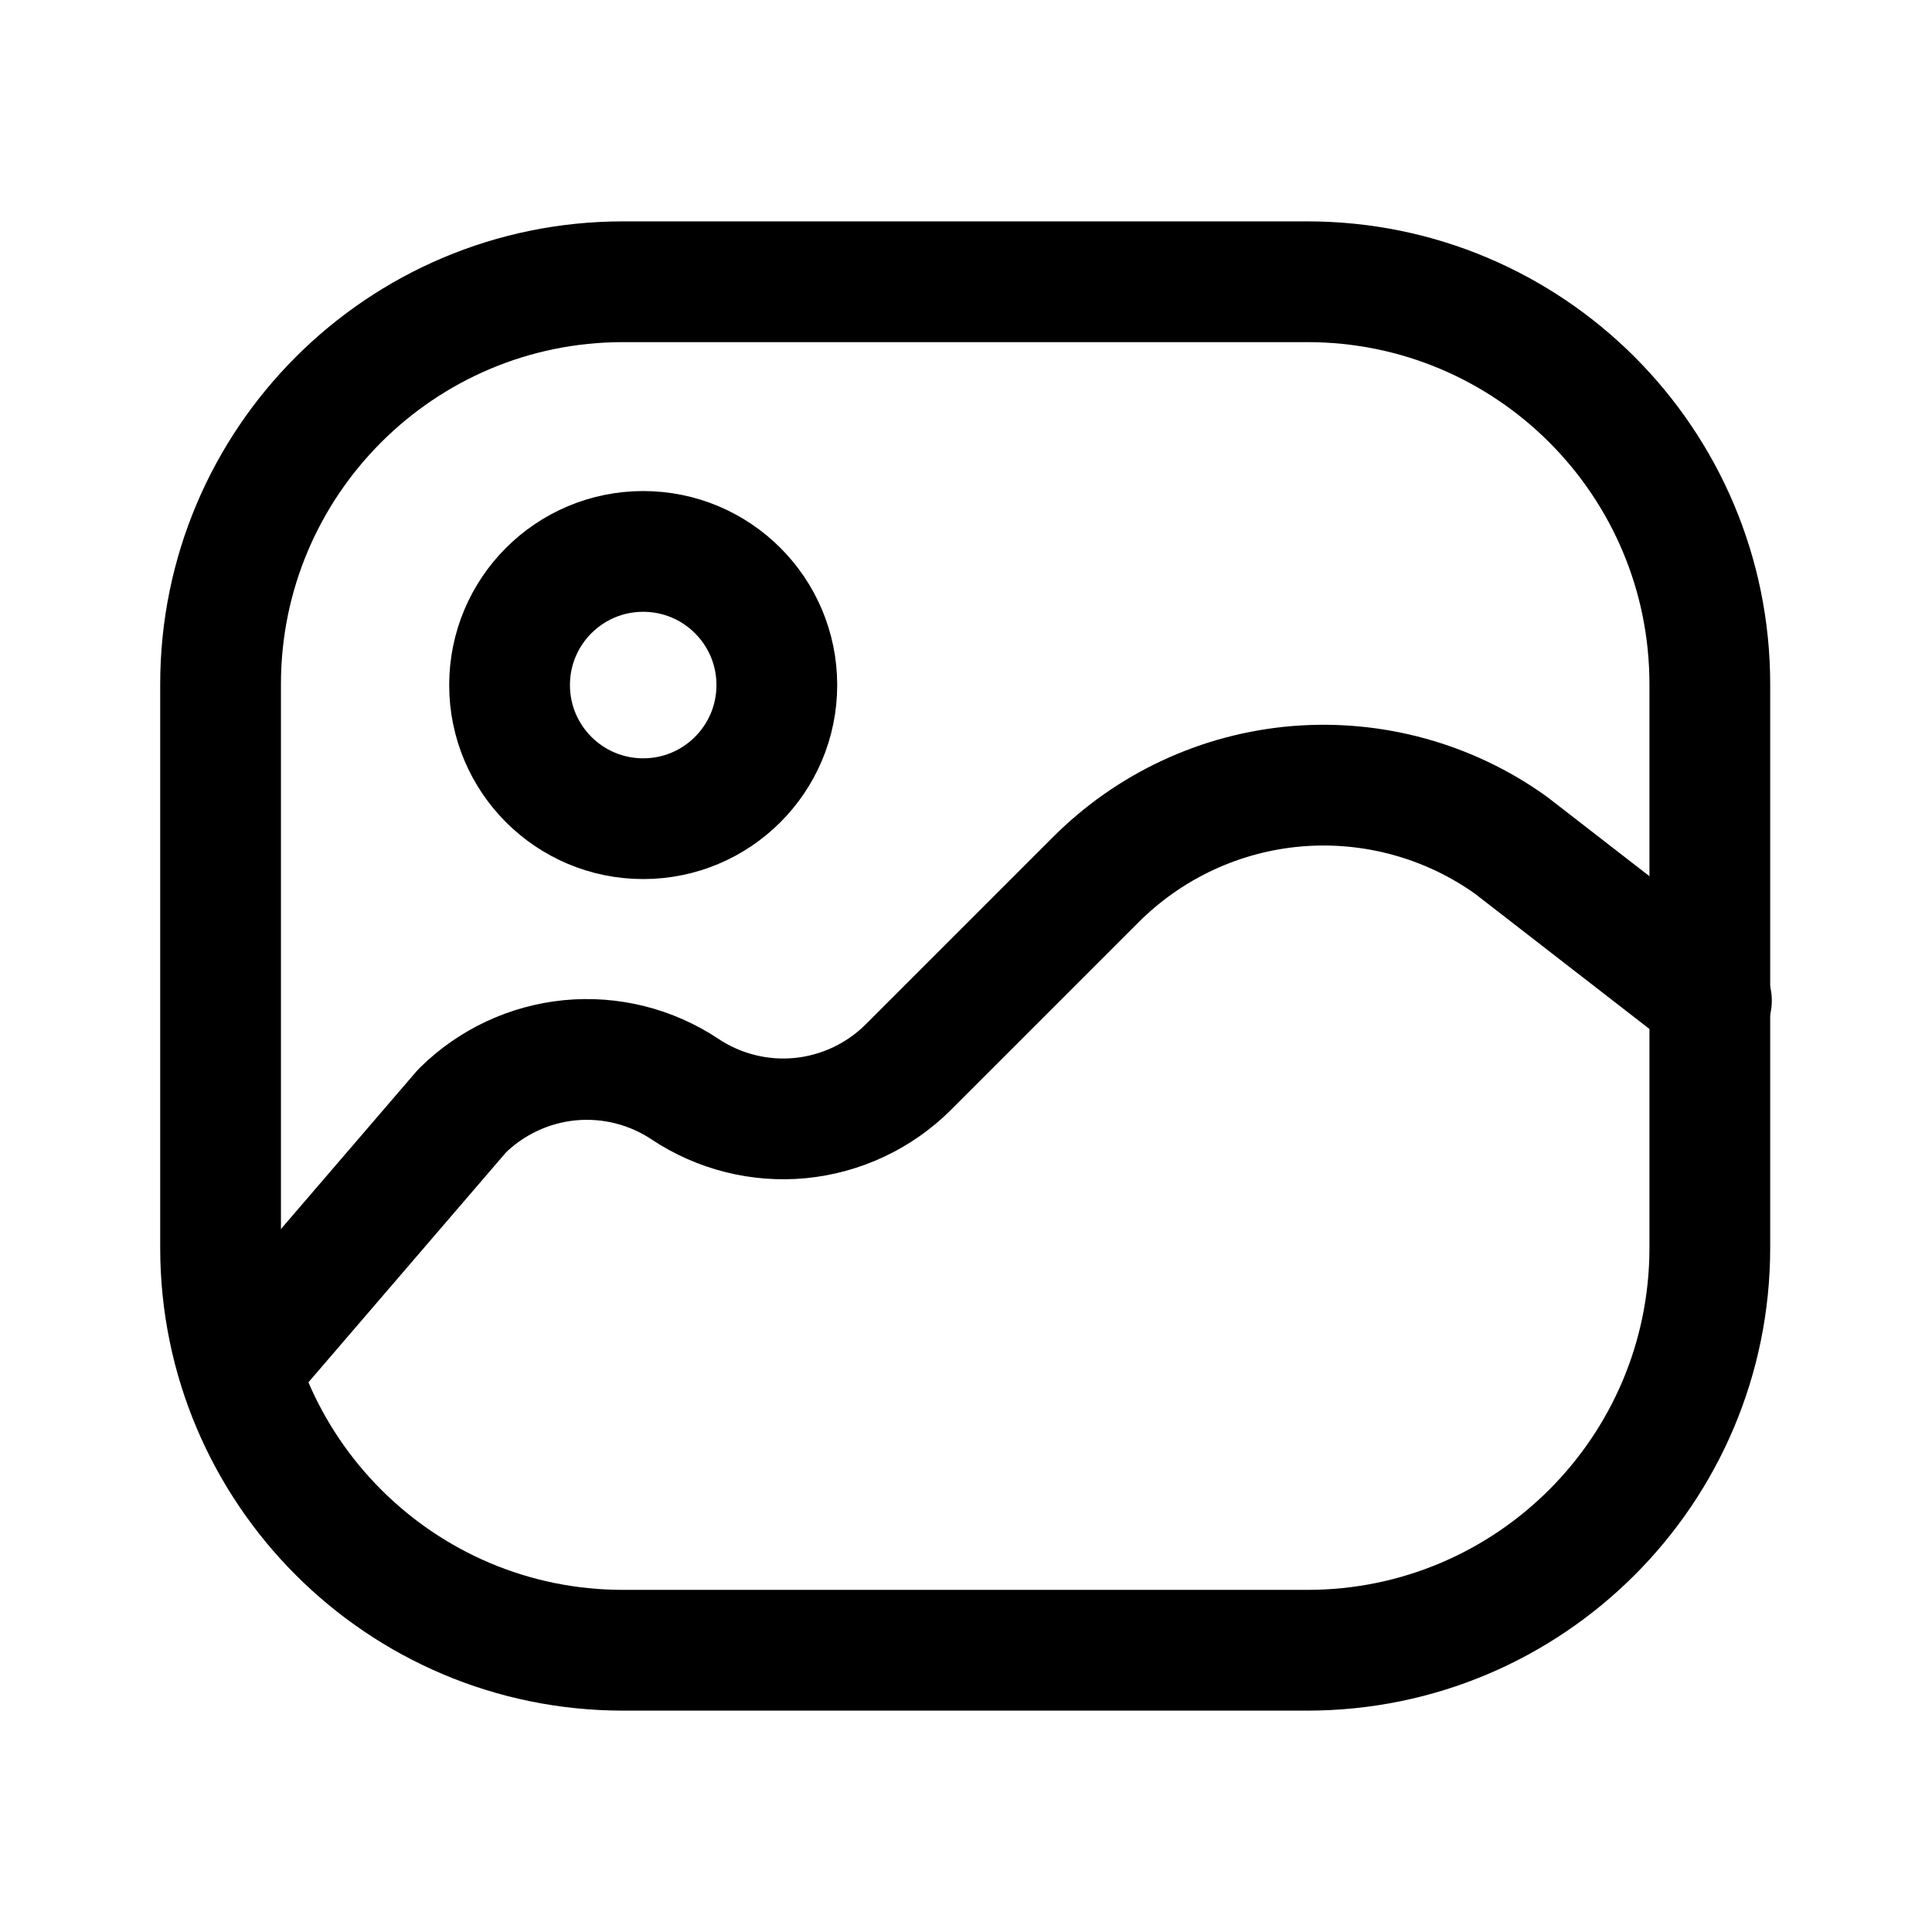
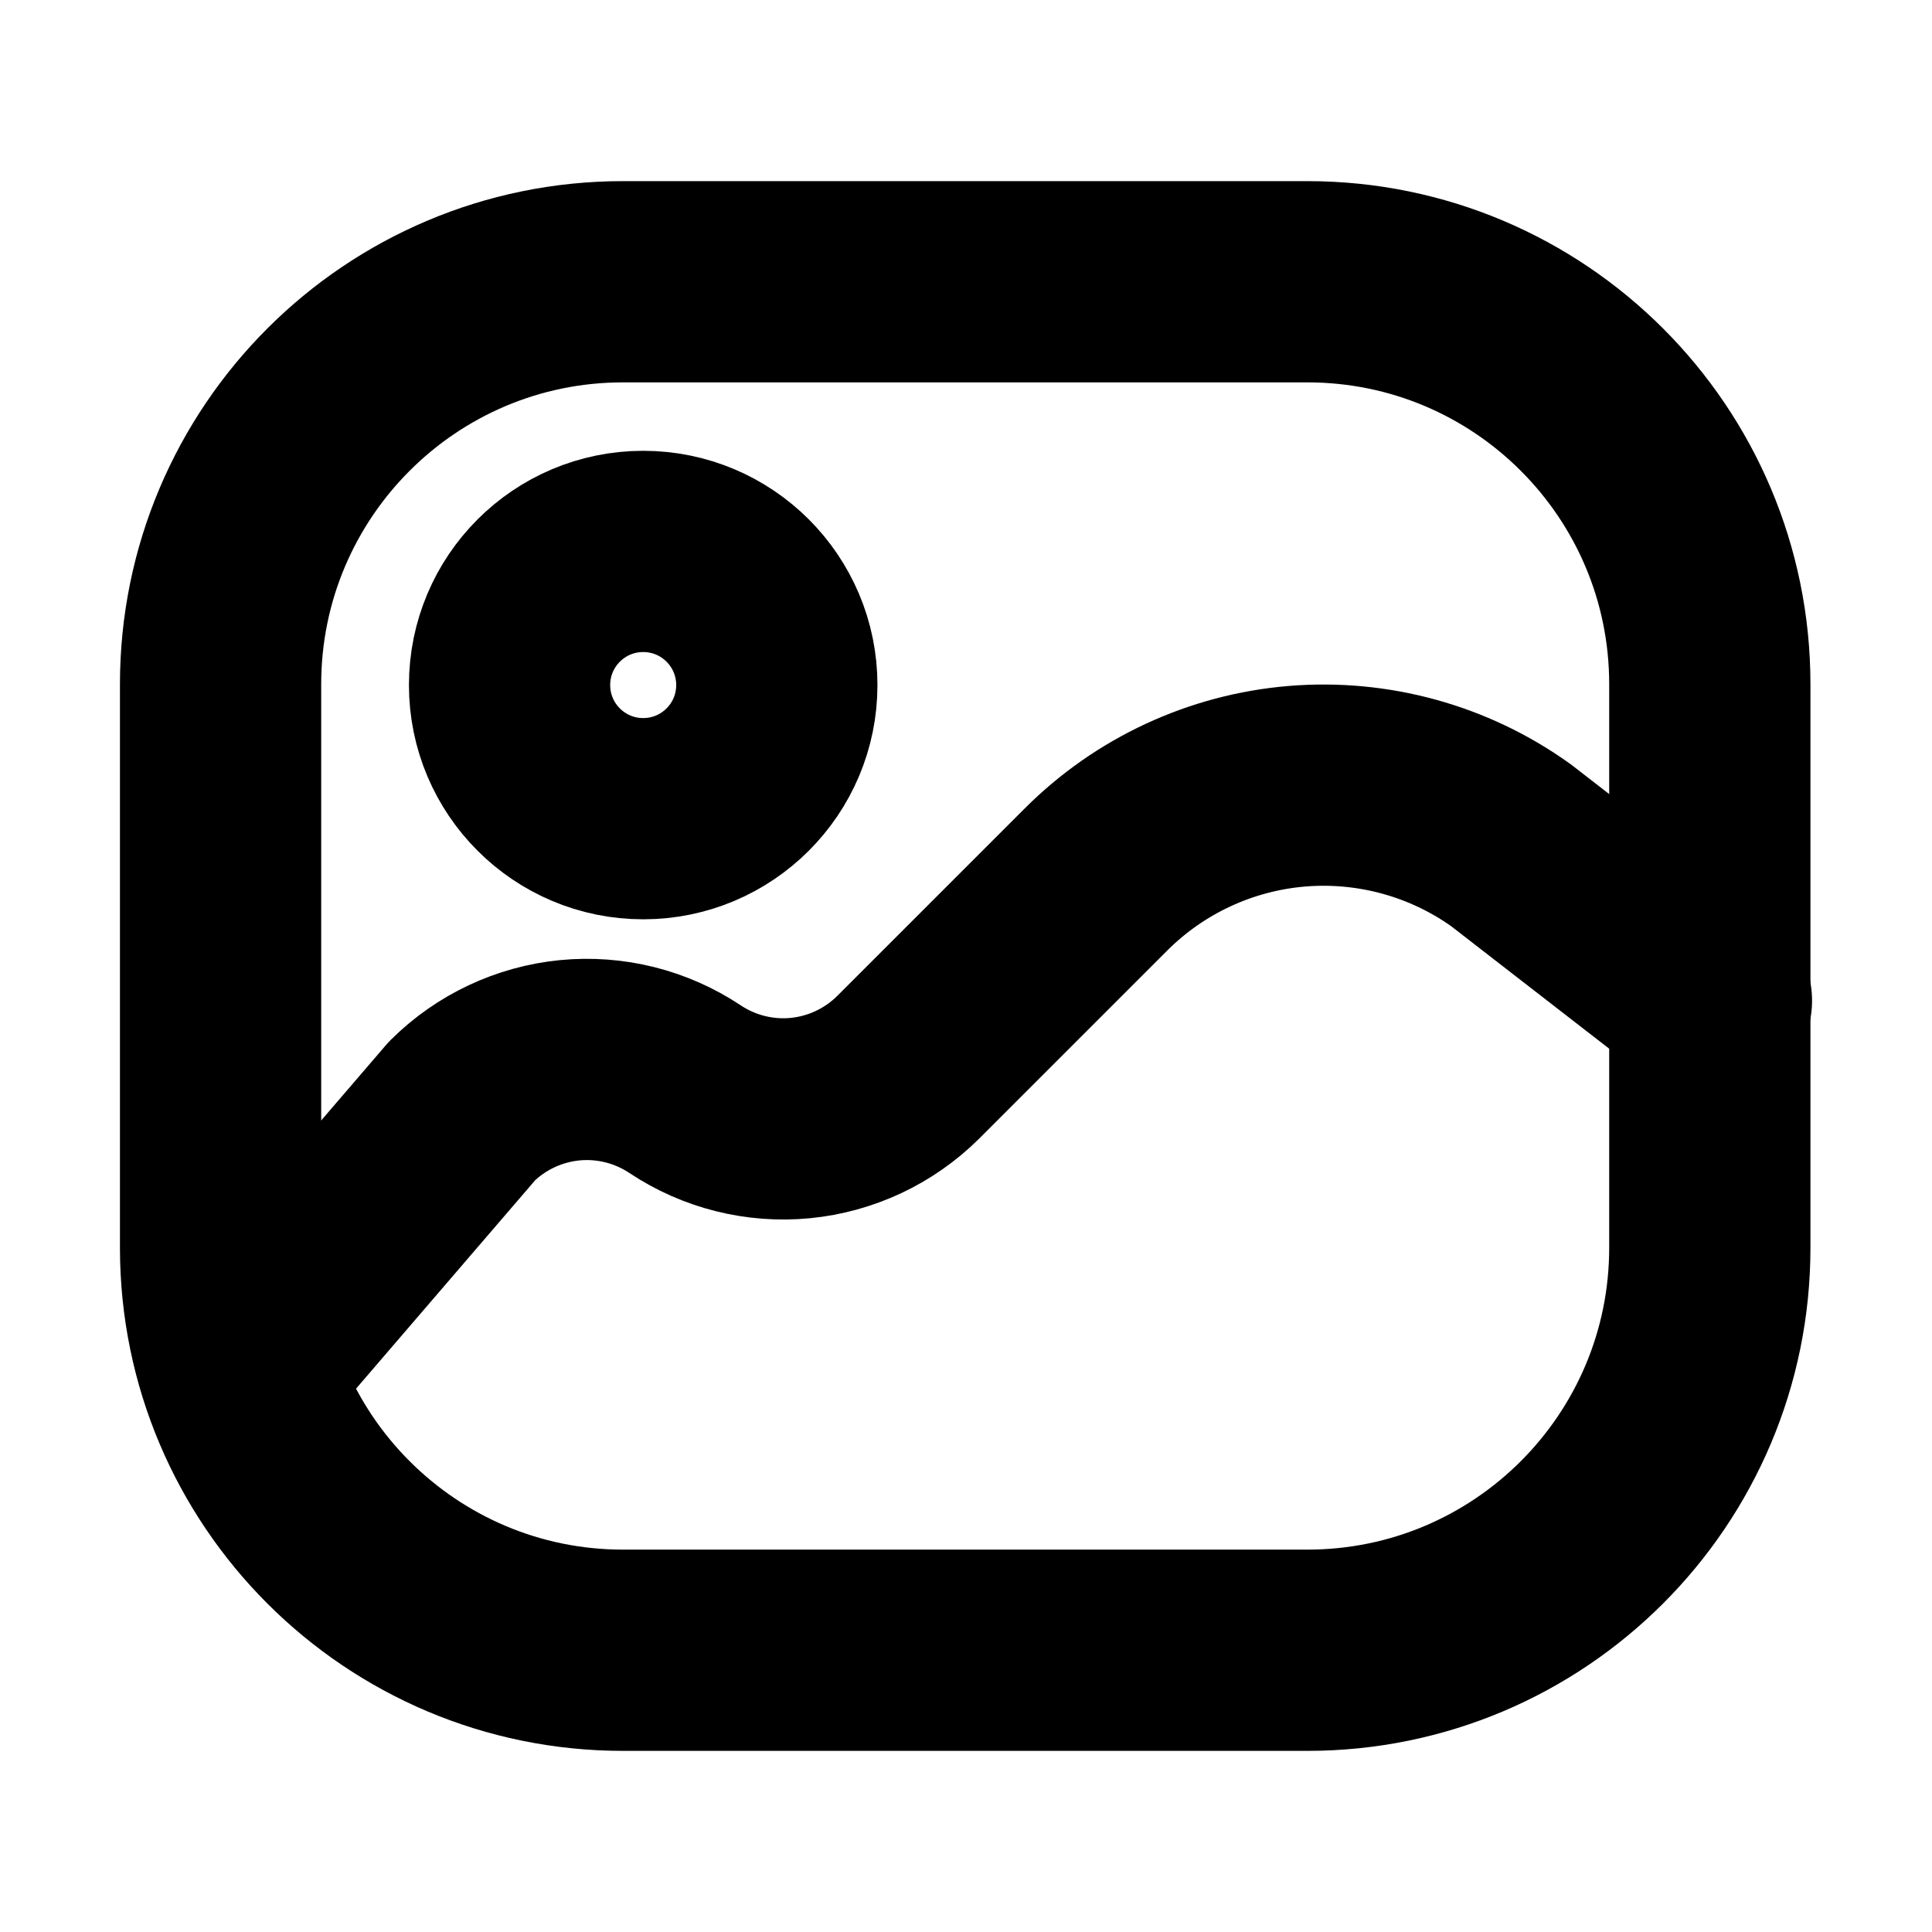
<svg xmlns="http://www.w3.org/2000/svg" width="24" height="24" viewBox="0 0 24 24" fill="none">
-   <path d="M16.24 3.5H7.74C4.979 3.5 2.74 5.739 2.74 8.5V15.5C2.74 18.261 4.979 20.5 7.74 20.5H16.24C19.002 20.5 21.24 18.261 21.24 15.5V8.5C21.24 5.739 19.002 3.5 16.24 3.5Z" stroke="currentColor" stroke-width="1.5" stroke-linecap="round" stroke-linejoin="round" />
-   <path d="M2.99 17L5.74 13.8C6.1 13.443 6.572 13.221 7.077 13.171C7.582 13.122 8.088 13.249 8.51 13.53C8.932 13.811 9.439 13.938 9.943 13.889C10.448 13.839 10.92 13.617 11.28 13.26L13.61 10.93C14.28 10.258 15.166 9.846 16.111 9.767C17.056 9.689 17.999 9.948 18.77 10.5L21.26 12.43" stroke="currentColor" stroke-width="1.5" stroke-linecap="round" stroke-linejoin="round" />
-   <path d="M7.99 10.17C8.907 10.17 9.65 9.427 9.65 8.51C9.65 7.593 8.907 6.85 7.99 6.85C7.073 6.85 6.33 7.593 6.33 8.51C6.33 9.427 7.073 10.17 7.99 10.17Z" stroke="currentColor" stroke-width="1.5" stroke-linecap="round" stroke-linejoin="round" />
+   <path d="M16.24 3.5H7.74C4.979 3.5 2.74 5.739 2.74 8.5V15.5C2.74 18.261 4.979 20.5 7.74 20.5H16.24C19.002 20.5 21.24 18.261 21.24 15.5V8.5C21.24 5.739 19.002 3.5 16.24 3.5Z" stroke="currentColor" stroke-width="2.5" stroke-linecap="round" stroke-linejoin="round" />
+   <path d="M2.99 17L5.74 13.8C6.1 13.443 6.572 13.221 7.077 13.171C7.582 13.122 8.088 13.249 8.51 13.53C8.932 13.811 9.439 13.938 9.943 13.889C10.448 13.839 10.92 13.617 11.28 13.26L13.61 10.93C14.28 10.258 15.166 9.846 16.111 9.767C17.056 9.689 17.999 9.948 18.77 10.5L21.26 12.43" stroke="currentColor" stroke-width="2.5" stroke-linecap="round" stroke-linejoin="round" />
+   <path d="M7.99 10.17C8.907 10.17 9.65 9.427 9.65 8.51C9.65 7.593 8.907 6.85 7.99 6.85C7.073 6.85 6.33 7.593 6.33 8.51C6.33 9.427 7.073 10.17 7.99 10.17Z" stroke="currentColor" stroke-width="2.5" stroke-linecap="round" stroke-linejoin="round" />
</svg>
